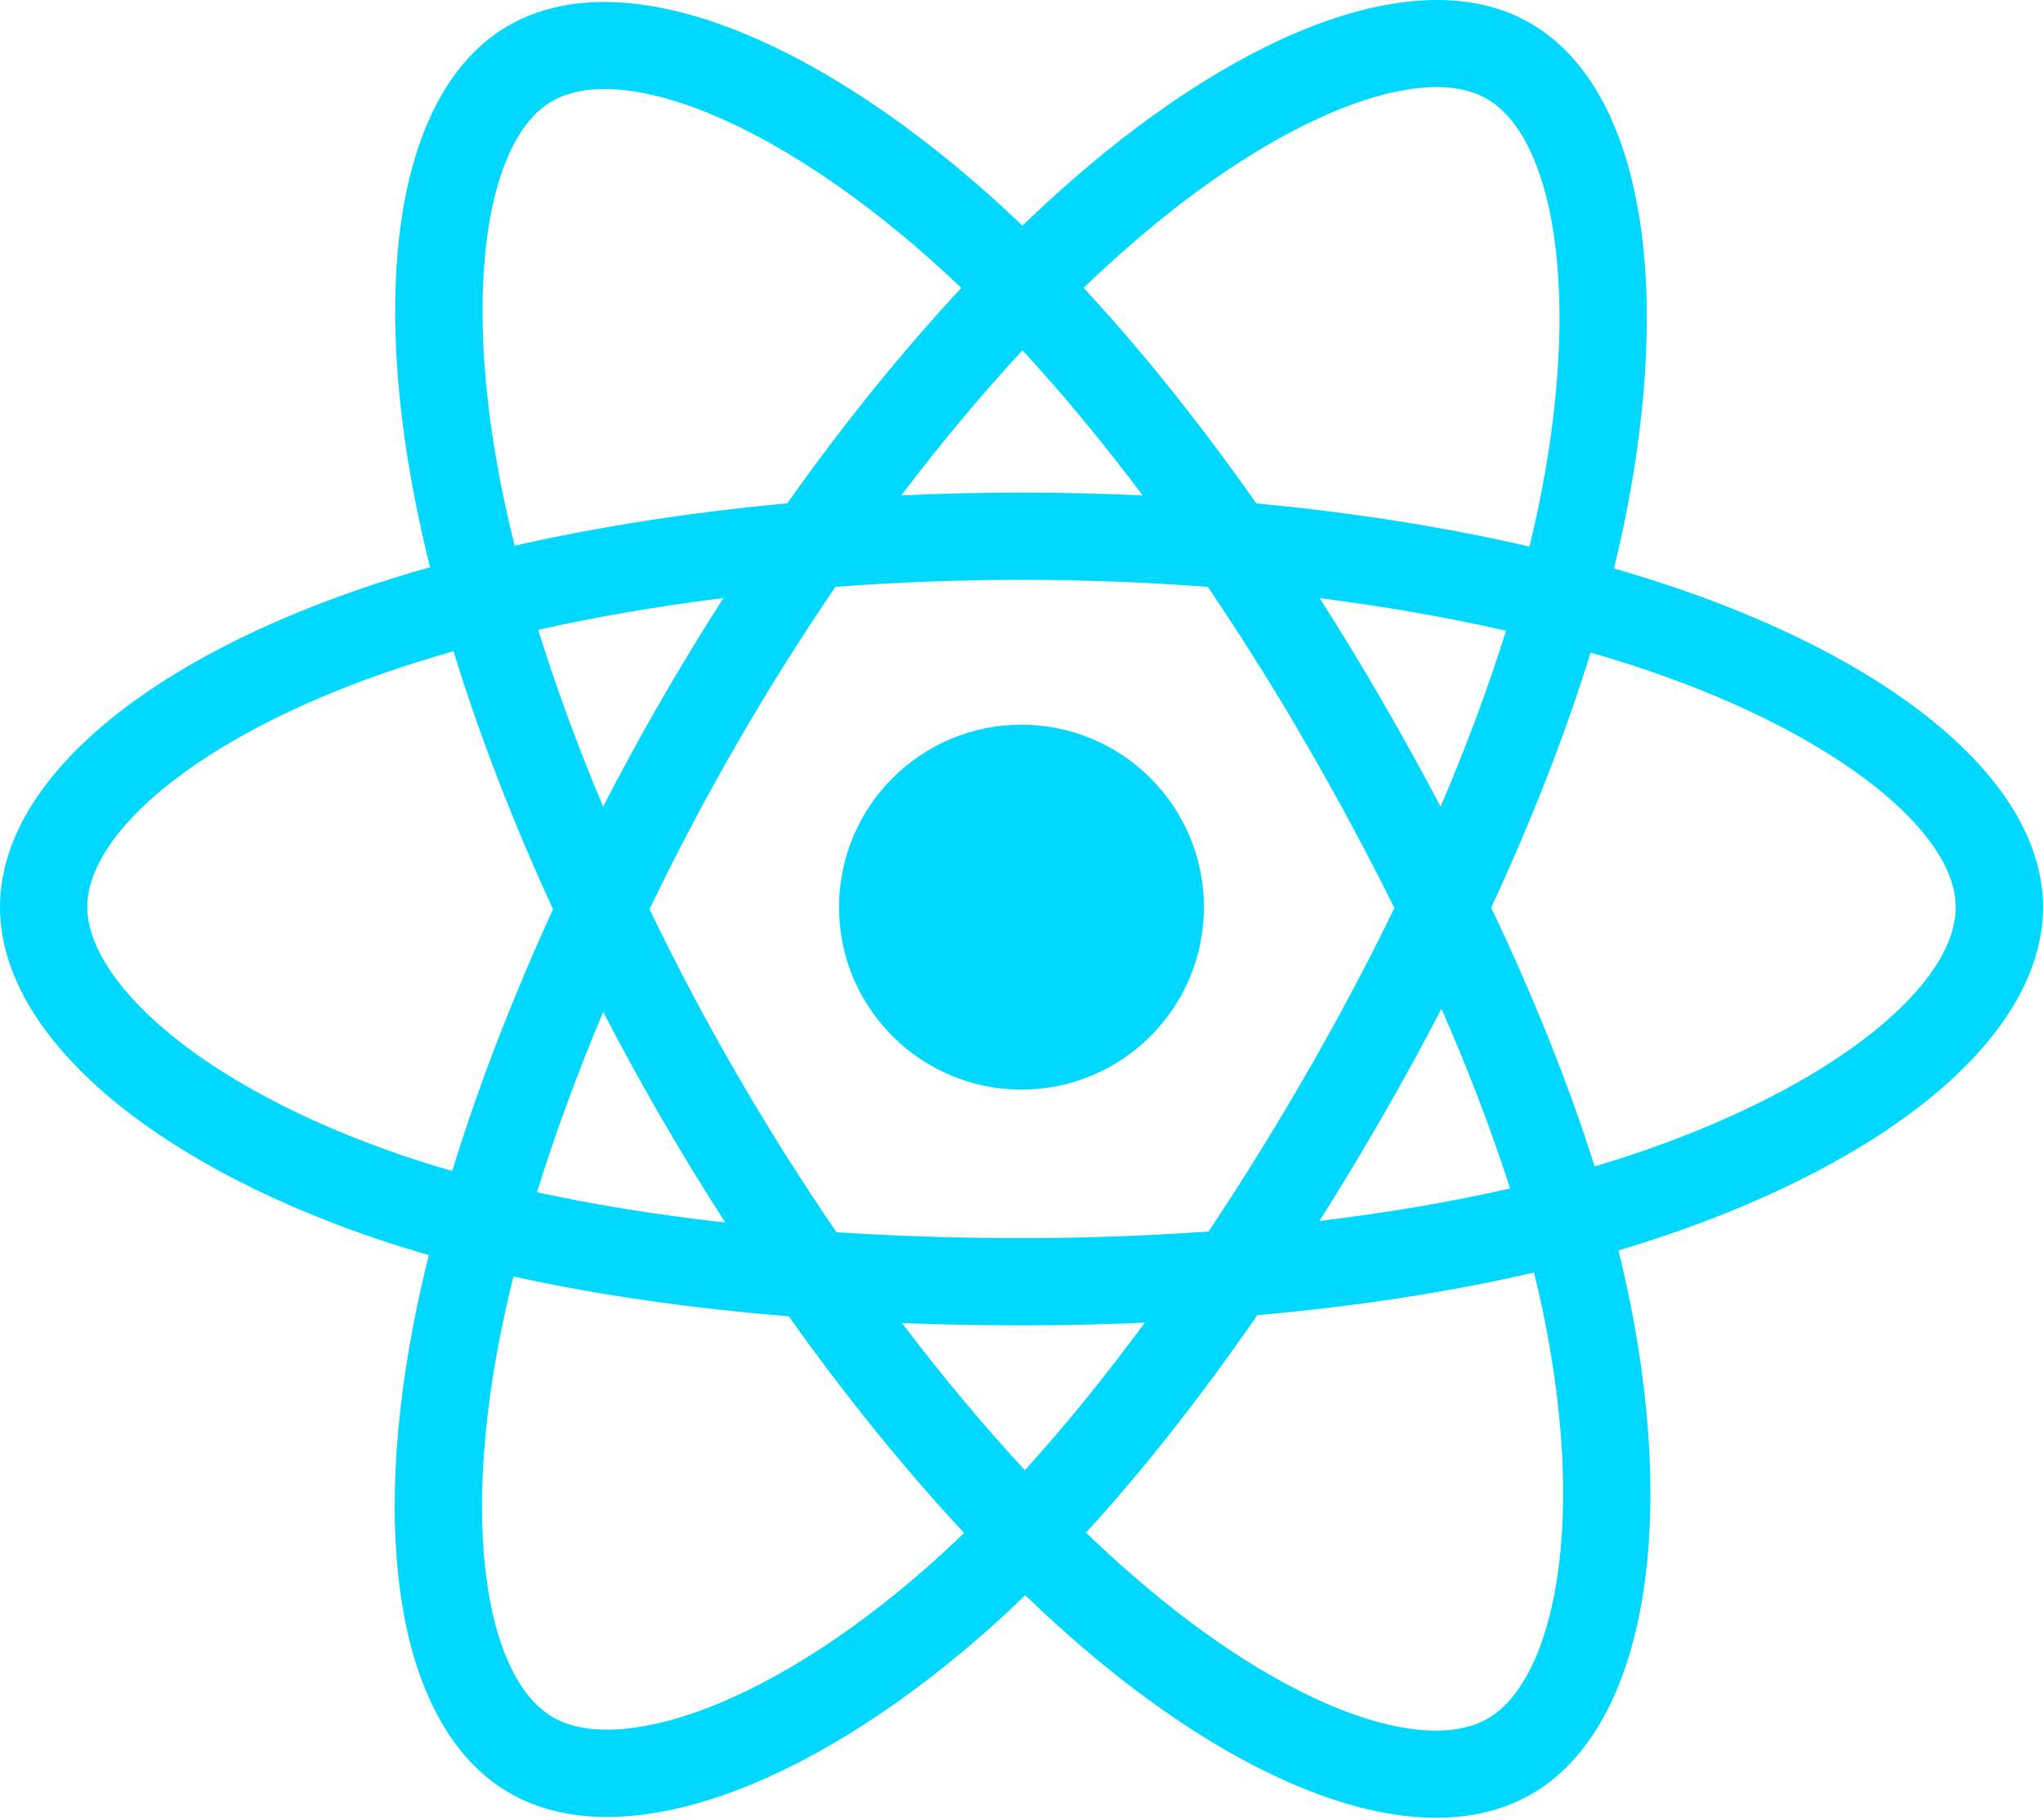
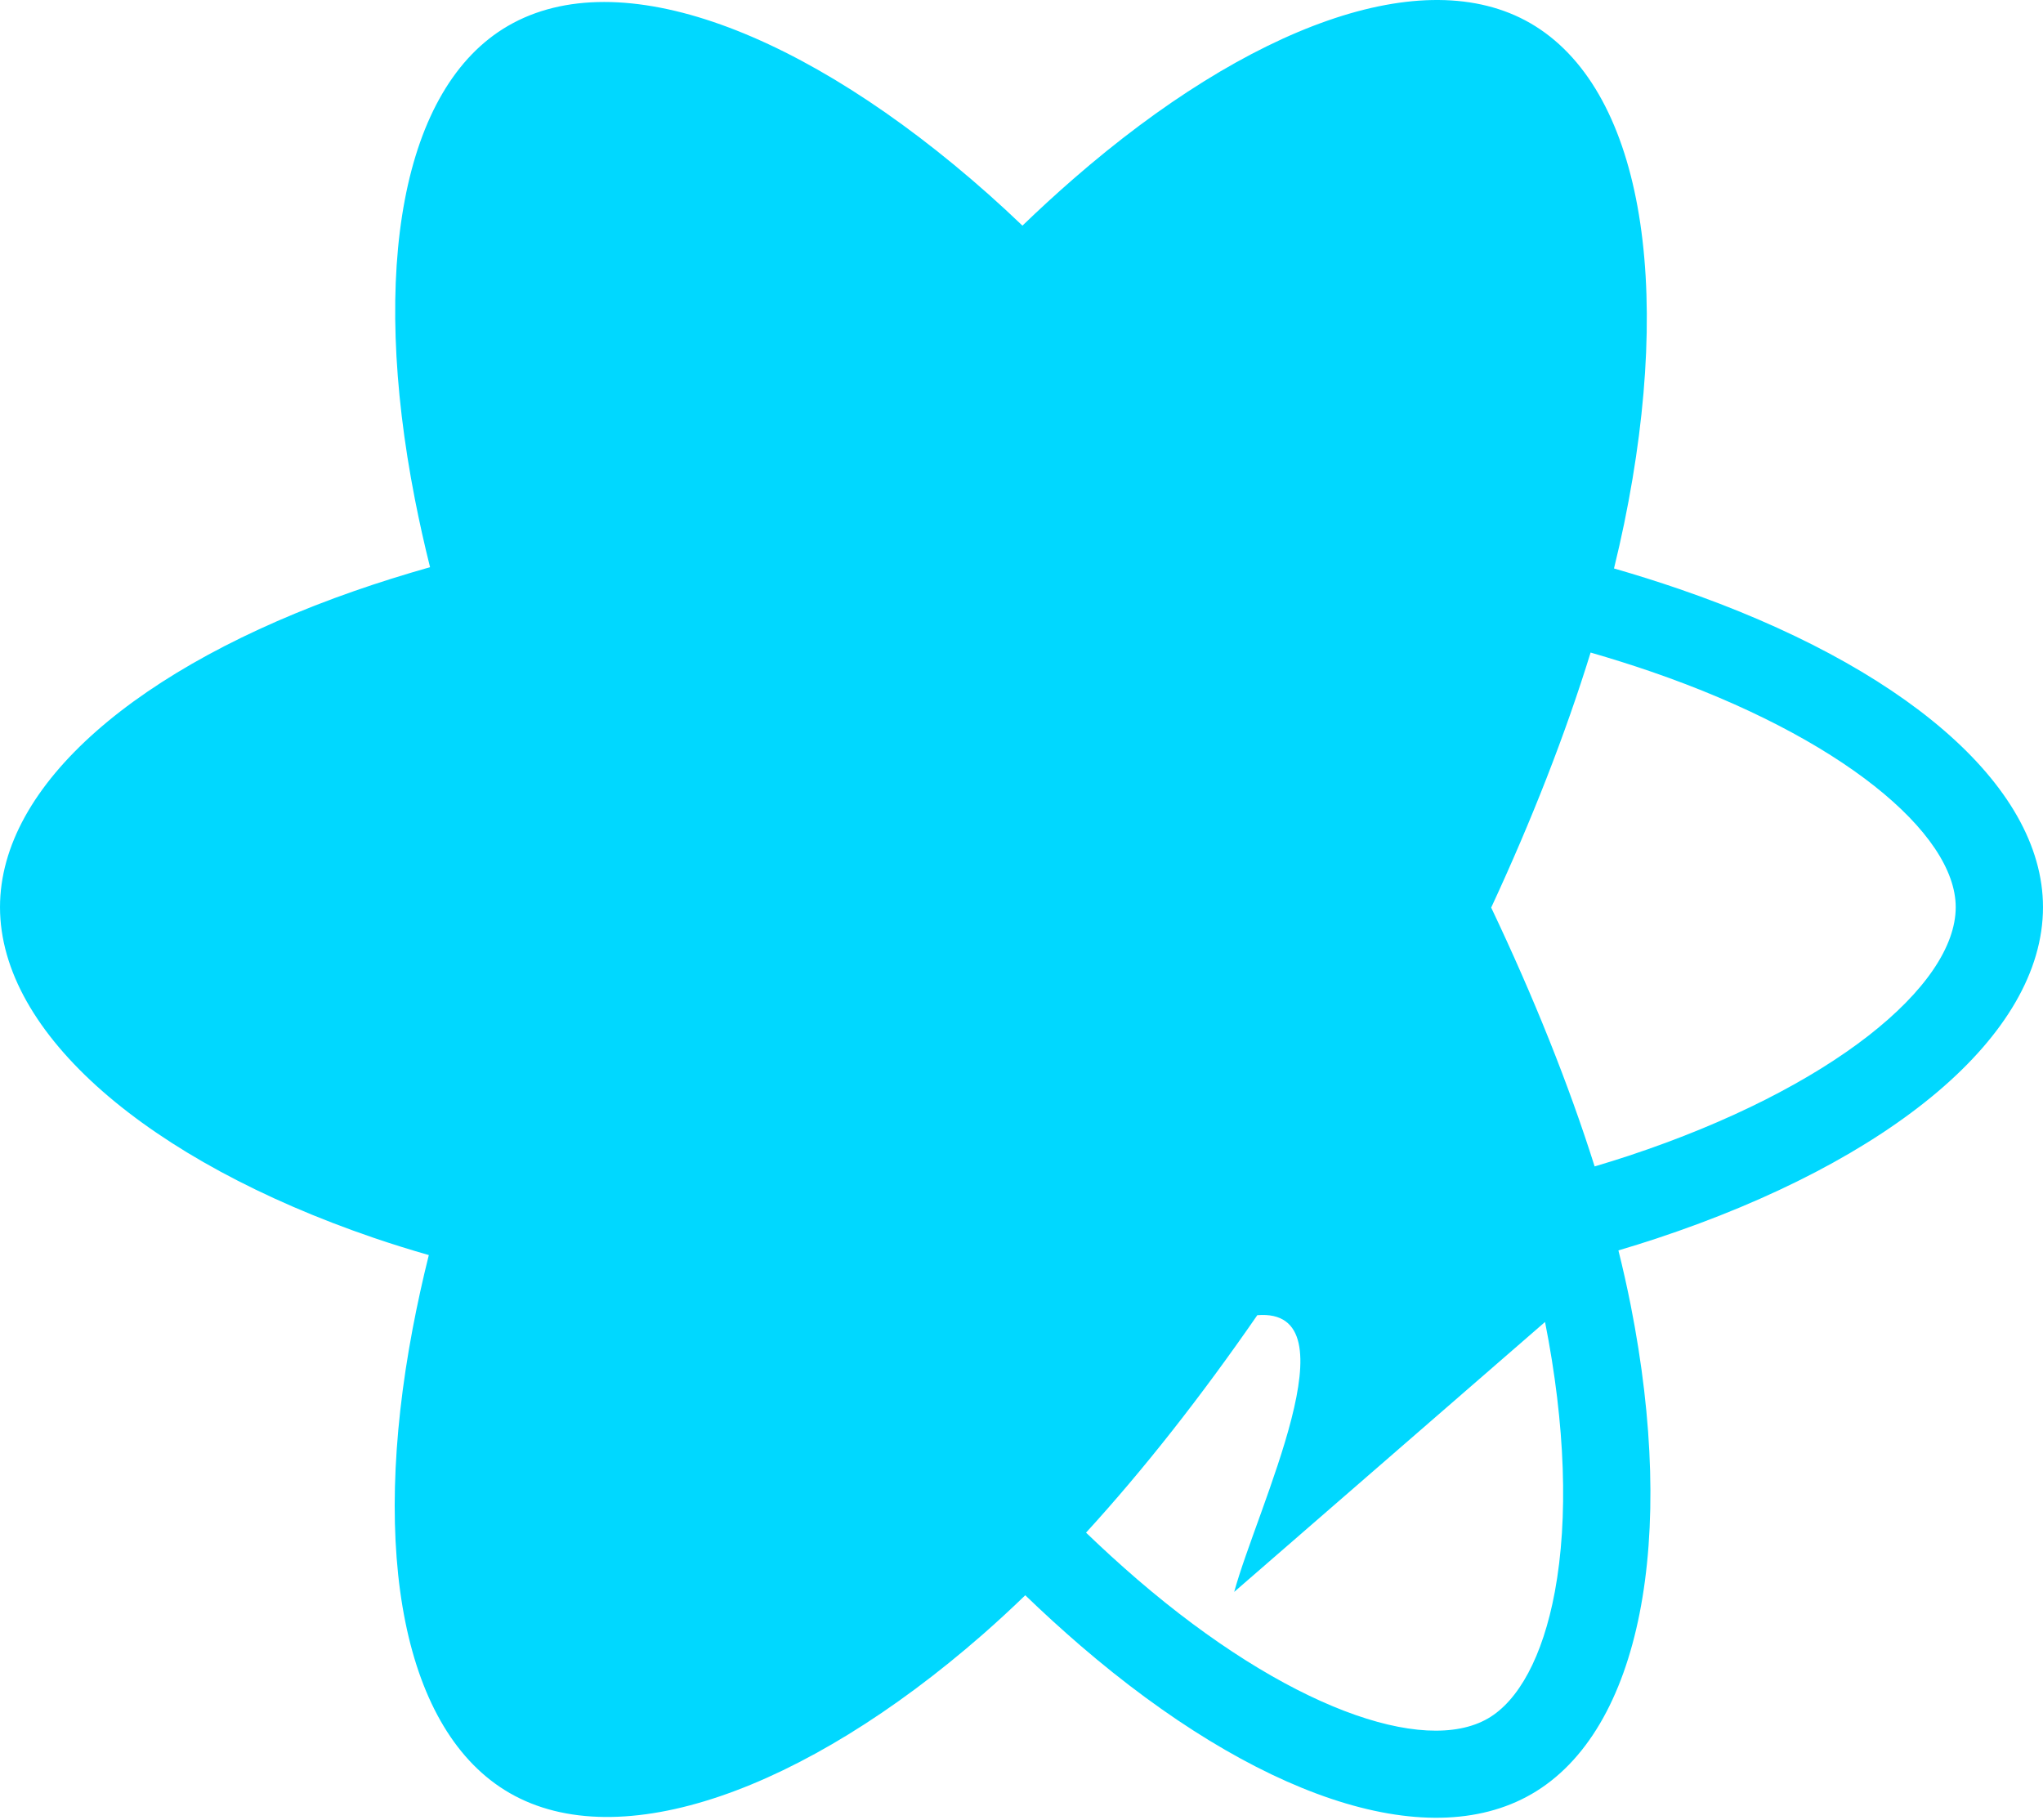
<svg xmlns="http://www.w3.org/2000/svg" aria-hidden="true" role="img" class="iconify iconify--logos" width="35.93" height="32" preserveAspectRatio="xMidYMid meet" viewBox="0 0 256 228">
-   <path fill="#00D8FF" d="M210.483 73.824a171.49 171.49 0 0 0-8.24-2.597c.465-1.9.893-3.777 1.273-5.621c6.238-30.281 2.16-54.676-11.769-62.708c-13.355-7.7-35.196.329-57.254 19.526a171.23 171.23 0 0 0-6.375 5.848a155.866 155.866 0 0 0-4.241-3.917C100.759 3.829 77.587-4.822 63.673 3.233C50.33 10.957 46.379 33.89 51.995 62.588a170.974 170.974 0 0 0 1.892 8.48c-3.28.932-6.445 1.924-9.474 2.98C17.309 83.498 0 98.307 0 113.668c0 15.865 18.582 31.778 46.812 41.427a145.52 145.52 0 0 0 6.921 2.165a167.467 167.467 0 0 0-2.01 9.138c-5.354 28.2-1.173 50.591 12.134 58.266c13.744 7.926 36.812-.22 59.273-19.855a145.567 145.567 0 0 0 5.342-4.923a168.064 168.064 0 0 0 6.92 6.314c21.758 18.722 43.246 26.282 56.54 18.586c13.731-7.949 18.194-32.003 12.4-61.268a145.016 145.016 0 0 0-1.535-6.842c1.62-.48 3.21-.974 4.76-1.488c29.348-9.723 48.443-25.443 48.443-41.52c0-15.417-17.868-30.326-45.517-39.844Zm-6.365 70.984c-1.4.463-2.836.91-4.3 1.345c-3.24-10.257-7.612-21.163-12.963-32.432c5.106-11 9.31-21.767 12.459-31.957c2.619.758 5.16 1.557 7.61 2.4c23.69 8.156 38.14 20.213 38.14 29.504c0 9.896-15.606 22.743-40.946 31.14Zm-10.514 20.834c2.562 12.94 2.927 24.64 1.23 33.787c-1.524 8.219-4.59 13.698-8.382 15.893c-8.067 4.67-25.32-1.4-43.927-17.412a156.726 156.726 0 0 1-6.437-5.87c7.214-7.889 14.423-17.06 21.459-27.246c12.376-1.098 24.068-2.894 34.671-5.345a134.17 134.17 0 0 1 1.386 6.193ZM87.276 214.515c-7.882 2.783-14.16 2.863-17.955.675c-8.075-4.657-11.432-22.636-6.853-46.752a156.923 156.923 0 0 1 1.869-8.499c10.486 2.32 22.093 3.988 34.498 4.994c7.084 9.967 14.501 19.128 21.976 27.15a134.668 134.668 0 0 1-4.877 4.492c-9.933 8.682-19.886 14.842-28.658 17.94ZM50.35 144.747c-12.483-4.267-22.792-9.812-29.858-15.863c-6.35-5.437-9.555-10.836-9.555-15.216c0-9.322 13.897-21.212 37.076-29.293c2.813-.98 5.757-1.905 8.812-2.773c3.204 10.42 7.406 21.315 12.477 32.332c-5.137 11.18-9.399 22.249-12.634 32.792a134.718 134.718 0 0 1-6.318-1.979Zm12.378-84.26c-4.811-24.587-1.616-43.134 6.425-47.789c8.564-4.958 27.502 2.111 47.463 19.835a144.318 144.318 0 0 1 3.841 3.545c-7.438 7.987-14.787 17.08-21.808 26.988c-12.04 1.116-23.565 2.908-34.161 5.309a160.342 160.342 0 0 1-1.76-7.887Zm110.427 27.268a347.8 347.8 0 0 0-7.785-12.803c8.168 1.033 15.994 2.404 23.343 4.08c-2.206 7.072-4.956 14.465-8.193 22.045a381.151 381.151 0 0 0-7.365-13.322Zm-45.032-43.861c5.044 5.465 10.096 11.566 15.065 18.186a322.04 322.04 0 0 0-30.257-.006c4.974-6.559 10.069-12.652 15.192-18.18ZM82.802 87.83a323.167 323.167 0 0 0-7.227 13.238c-3.184-7.553-5.909-14.98-8.134-22.152c7.304-1.634 15.093-2.97 23.209-3.984a321.524 321.524 0 0 0-7.848 12.897Zm8.081 65.352c-8.385-.936-16.291-2.203-23.593-3.793c2.26-7.3 5.045-14.885 8.298-22.6a321.187 321.187 0 0 0 7.257 13.246c2.594 4.48 5.28 8.868 8.038 13.147Zm37.542 31.03c-5.184-5.592-10.354-11.779-15.403-18.433c4.902.192 9.899.29 14.978.29c5.218 0 10.376-.117 15.453-.343c-4.985 6.774-10.018 12.97-15.028 18.486Zm52.198-57.817c3.422 7.8 6.306 15.345 8.596 22.52c-7.422 1.694-15.436 3.058-23.88 4.071a382.417 382.417 0 0 0 7.859-13.026a347.403 347.403 0 0 0 7.425-13.565Zm-16.898 8.101a358.557 358.557 0 0 1-12.281 19.815a329.4 329.4 0 0 1-23.444.823c-7.967 0-15.716-.248-23.178-.732a310.202 310.202 0 0 1-12.513-19.846h.001a307.41 307.41 0 0 1-10.923-20.627a310.278 310.278 0 0 1 10.89-20.637l-.001.001a307.318 307.318 0 0 1 12.413-19.761c7.613-.576 15.42-.876 23.31-.876H128c7.926 0 15.743.303 23.354.883a329.357 329.357 0 0 1 12.335 19.695a358.489 358.489 0 0 1 11.036 20.54a329.472 329.472 0 0 1-11 20.722Zm22.56-122.124c8.572 4.944 11.906 24.881 6.52 51.026c-.344 1.668-.73 3.367-1.15 5.09c-10.622-2.452-22.155-4.275-34.23-5.408c-7.034-10.017-14.323-19.124-21.64-27.008a160.789 160.789 0 0 1 5.888-5.4c18.9-16.447 36.564-22.941 44.612-18.3ZM128 90.808c12.625 0 22.86 10.235 22.86 22.86s-10.235 22.86-22.86 22.86s-22.86-10.235-22.86-22.86s10.235-22.86 22.86-22.86Z" />
+   <path fill="#00D8FF" d="M210.483 73.824a171.49 171.49 0 0 0-8.24-2.597c.465-1.9.893-3.777 1.273-5.621c6.238-30.281 2.16-54.676-11.769-62.708c-13.355-7.7-35.196.329-57.254 19.526a171.23 171.23 0 0 0-6.375 5.848a155.866 155.866 0 0 0-4.241-3.917C100.759 3.829 77.587-4.822 63.673 3.233C50.33 10.957 46.379 33.89 51.995 62.588a170.974 170.974 0 0 0 1.892 8.48c-3.28.932-6.445 1.924-9.474 2.98C17.309 83.498 0 98.307 0 113.668c0 15.865 18.582 31.778 46.812 41.427a145.52 145.52 0 0 0 6.921 2.165a167.467 167.467 0 0 0-2.01 9.138c-5.354 28.2-1.173 50.591 12.134 58.266c13.744 7.926 36.812-.22 59.273-19.855a145.567 145.567 0 0 0 5.342-4.923a168.064 168.064 0 0 0 6.92 6.314c21.758 18.722 43.246 26.282 56.54 18.586c13.731-7.949 18.194-32.003 12.4-61.268a145.016 145.016 0 0 0-1.535-6.842c1.62-.48 3.21-.974 4.76-1.488c29.348-9.723 48.443-25.443 48.443-41.52c0-15.417-17.868-30.326-45.517-39.844Zm-6.365 70.984c-1.4.463-2.836.91-4.3 1.345c-3.24-10.257-7.612-21.163-12.963-32.432c5.106-11 9.31-21.767 12.459-31.957c2.619.758 5.16 1.557 7.61 2.4c23.69 8.156 38.14 20.213 38.14 29.504c0 9.896-15.606 22.743-40.946 31.14Zm-10.514 20.834c2.562 12.94 2.927 24.64 1.23 33.787c-1.524 8.219-4.59 13.698-8.382 15.893c-8.067 4.67-25.32-1.4-43.927-17.412a156.726 156.726 0 0 1-6.437-5.87c7.214-7.889 14.423-17.06 21.459-27.246c12.376-1.0.0 24.068-2.894 34.671-5.345a134.17 134.17 0 0 1 1.386 6.193ZM87.276 214.515c-7.882 2.783-14.16 2.863-17.955.675c-8.075-4.657-11.432-22.636-6.853-46.752a156.923 156.923 0 0 1 1.869-8.499c10.486 2.32 22.093 3.988 34.498 4.994c7.084 9.967 14.501 19.128 21.976 27.15a134.668 134.668 0 0 1-4.877 4.492c-9.933 8.682-19.886 14.842-28.658 17.94ZM50.35 144.747c-12.483-4.267-22.792-9.812-29.858-15.863c-6.35-5.437-9.555-10.836-9.555-15.216c0-9.322 13.897-21.212 37.076-29.293c2.813-.98 5.757-1.905 8.812-2.773c3.204 10.42 7.406 21.315 12.477 32.332c-5.137 11.18-9.399 22.249-12.634 32.792a134.718 134.718 0 0 1-6.318-1.979Zm12.378-84.26c-4.811-24.587-1.616-43.134 6.425-47.789c8.564-4.958 27.502 2.111 47.463 19.835a144.318 144.318 0 0 1 3.841 3.545c-7.438 7.987-14.787 17.08-21.808 26.988c-12.04 1.116-23.565 2.908-34.161 5.309a160.342 160.342 0 0 1-1.76-7.887Zm110.427 27.268a347.8 347.8 0 0 0-7.785-12.803c8.168 1.033 15.994 2.404 23.343 4.08c-2.206 7.072-4.956 14.465-8.193 22.045a381.151 381.151 0 0 0-7.365-13.322Zm-45.032-43.861c5.044 5.465 10.096 11.566 15.065 18.186a322.04 322.04 0 0 0-30.257-.006c4.974-6.559 10.069-12.652 15.192-18.18ZM82.802 87.83a323.167 323.167 0 0 0-7.227 13.238c-3.184-7.553-5.909-14.98-8.134-22.152c7.304-1.634 15.093-2.97 23.209-3.984a321.524 321.524 0 0 0-7.848 12.897Zm8.081 65.352c-8.385-.936-16.291-2.203-23.593-3.793c2.26-7.3 5.045-14.885 8.298-22.6a321.187 321.187 0 0 0 7.257 13.246c2.594 4.48 5.28 8.868 8.038 13.147Zm37.542 31.03c-5.184-5.592-10.354-11.779-15.403-18.433c4.902.192 9.899.29 14.978.29c5.218 0 10.376-.117 15.453-.343c-4.985 6.774-10.018 12.97-15.028 18.486Zm52.198-57.817c3.422 7.8 6.306 15.345 8.596 22.52c-7.422 1.694-15.436 3.058-23.88 4.071a382.417 382.417 0 0 0 7.859-13.026a347.403 347.403 0 0 0 7.425-13.565Zm-16.898 8.101a358.557 358.557 0 0 1-12.281 19.815a329.4 329.4 0 0 1-23.444.823c-7.967 0-15.716-.248-23.178-.732a310.202 310.202 0 0 1-12.513-19.846h.001a307.41 307.41 0 0 1-10.923-20.627a310.278 310.278 0 0 1 10.89-20.637l-.001.001a307.318 307.318 0 0 1 12.413-19.761c7.613-.576 15.42-.876 23.31-.876H128c7.926 0 15.743.303 23.354.883a329.357 329.357 0 0 1 12.335 19.695a358.489 358.489 0 0 1 11.036 20.54a329.472 329.472 0 0 1-11 20.722Zm22.56-122.124c8.572 4.944 11.906 24.881 6.52 51.026c-.344 1.668-.73 3.367-1.15 5.09c-10.622-2.452-22.155-4.275-34.23-5.408c-7.034-10.017-14.323-19.124-21.64-27.008a160.789 160.789 0 0 1 5.888-5.4c18.9-16.447 36.564-22.941 44.612-18.3ZM128 90.808c12.625 0 22.86 10.235 22.86 22.86s-10.235 22.86-22.86 22.86s-22.86-10.235-22.86-22.86s10.235-22.86 22.86-22.86Z" />
</svg>
